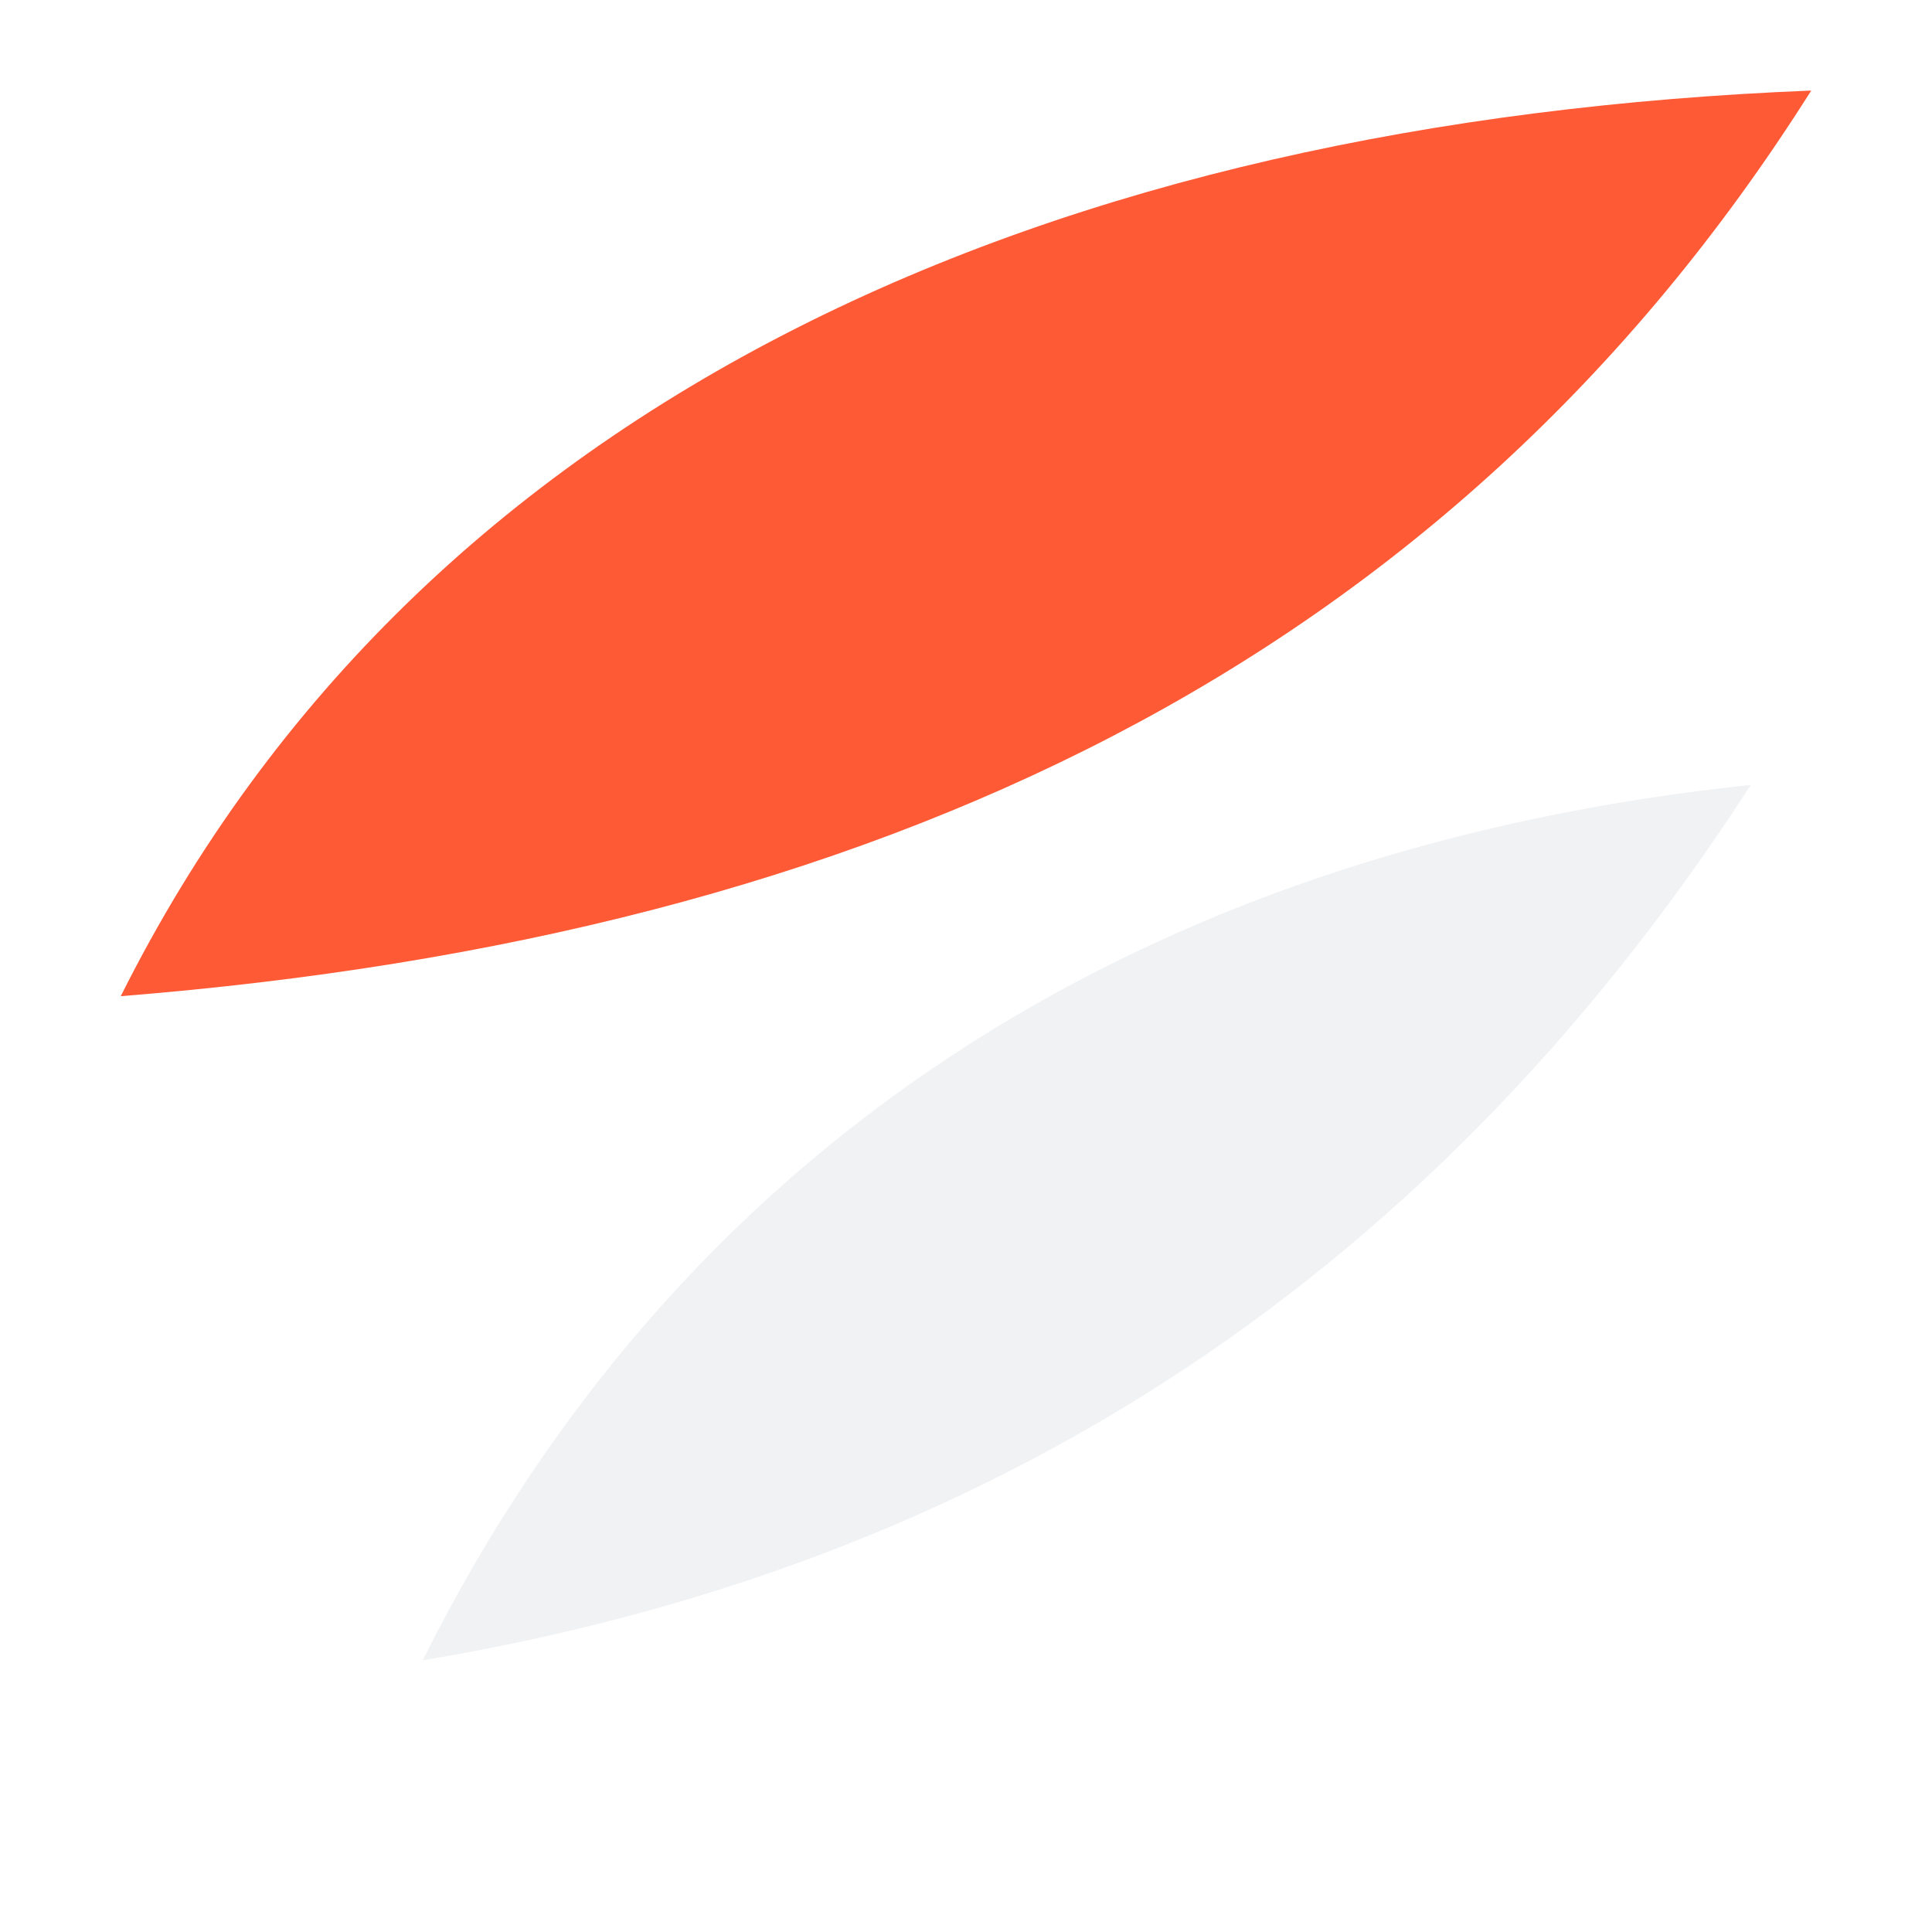
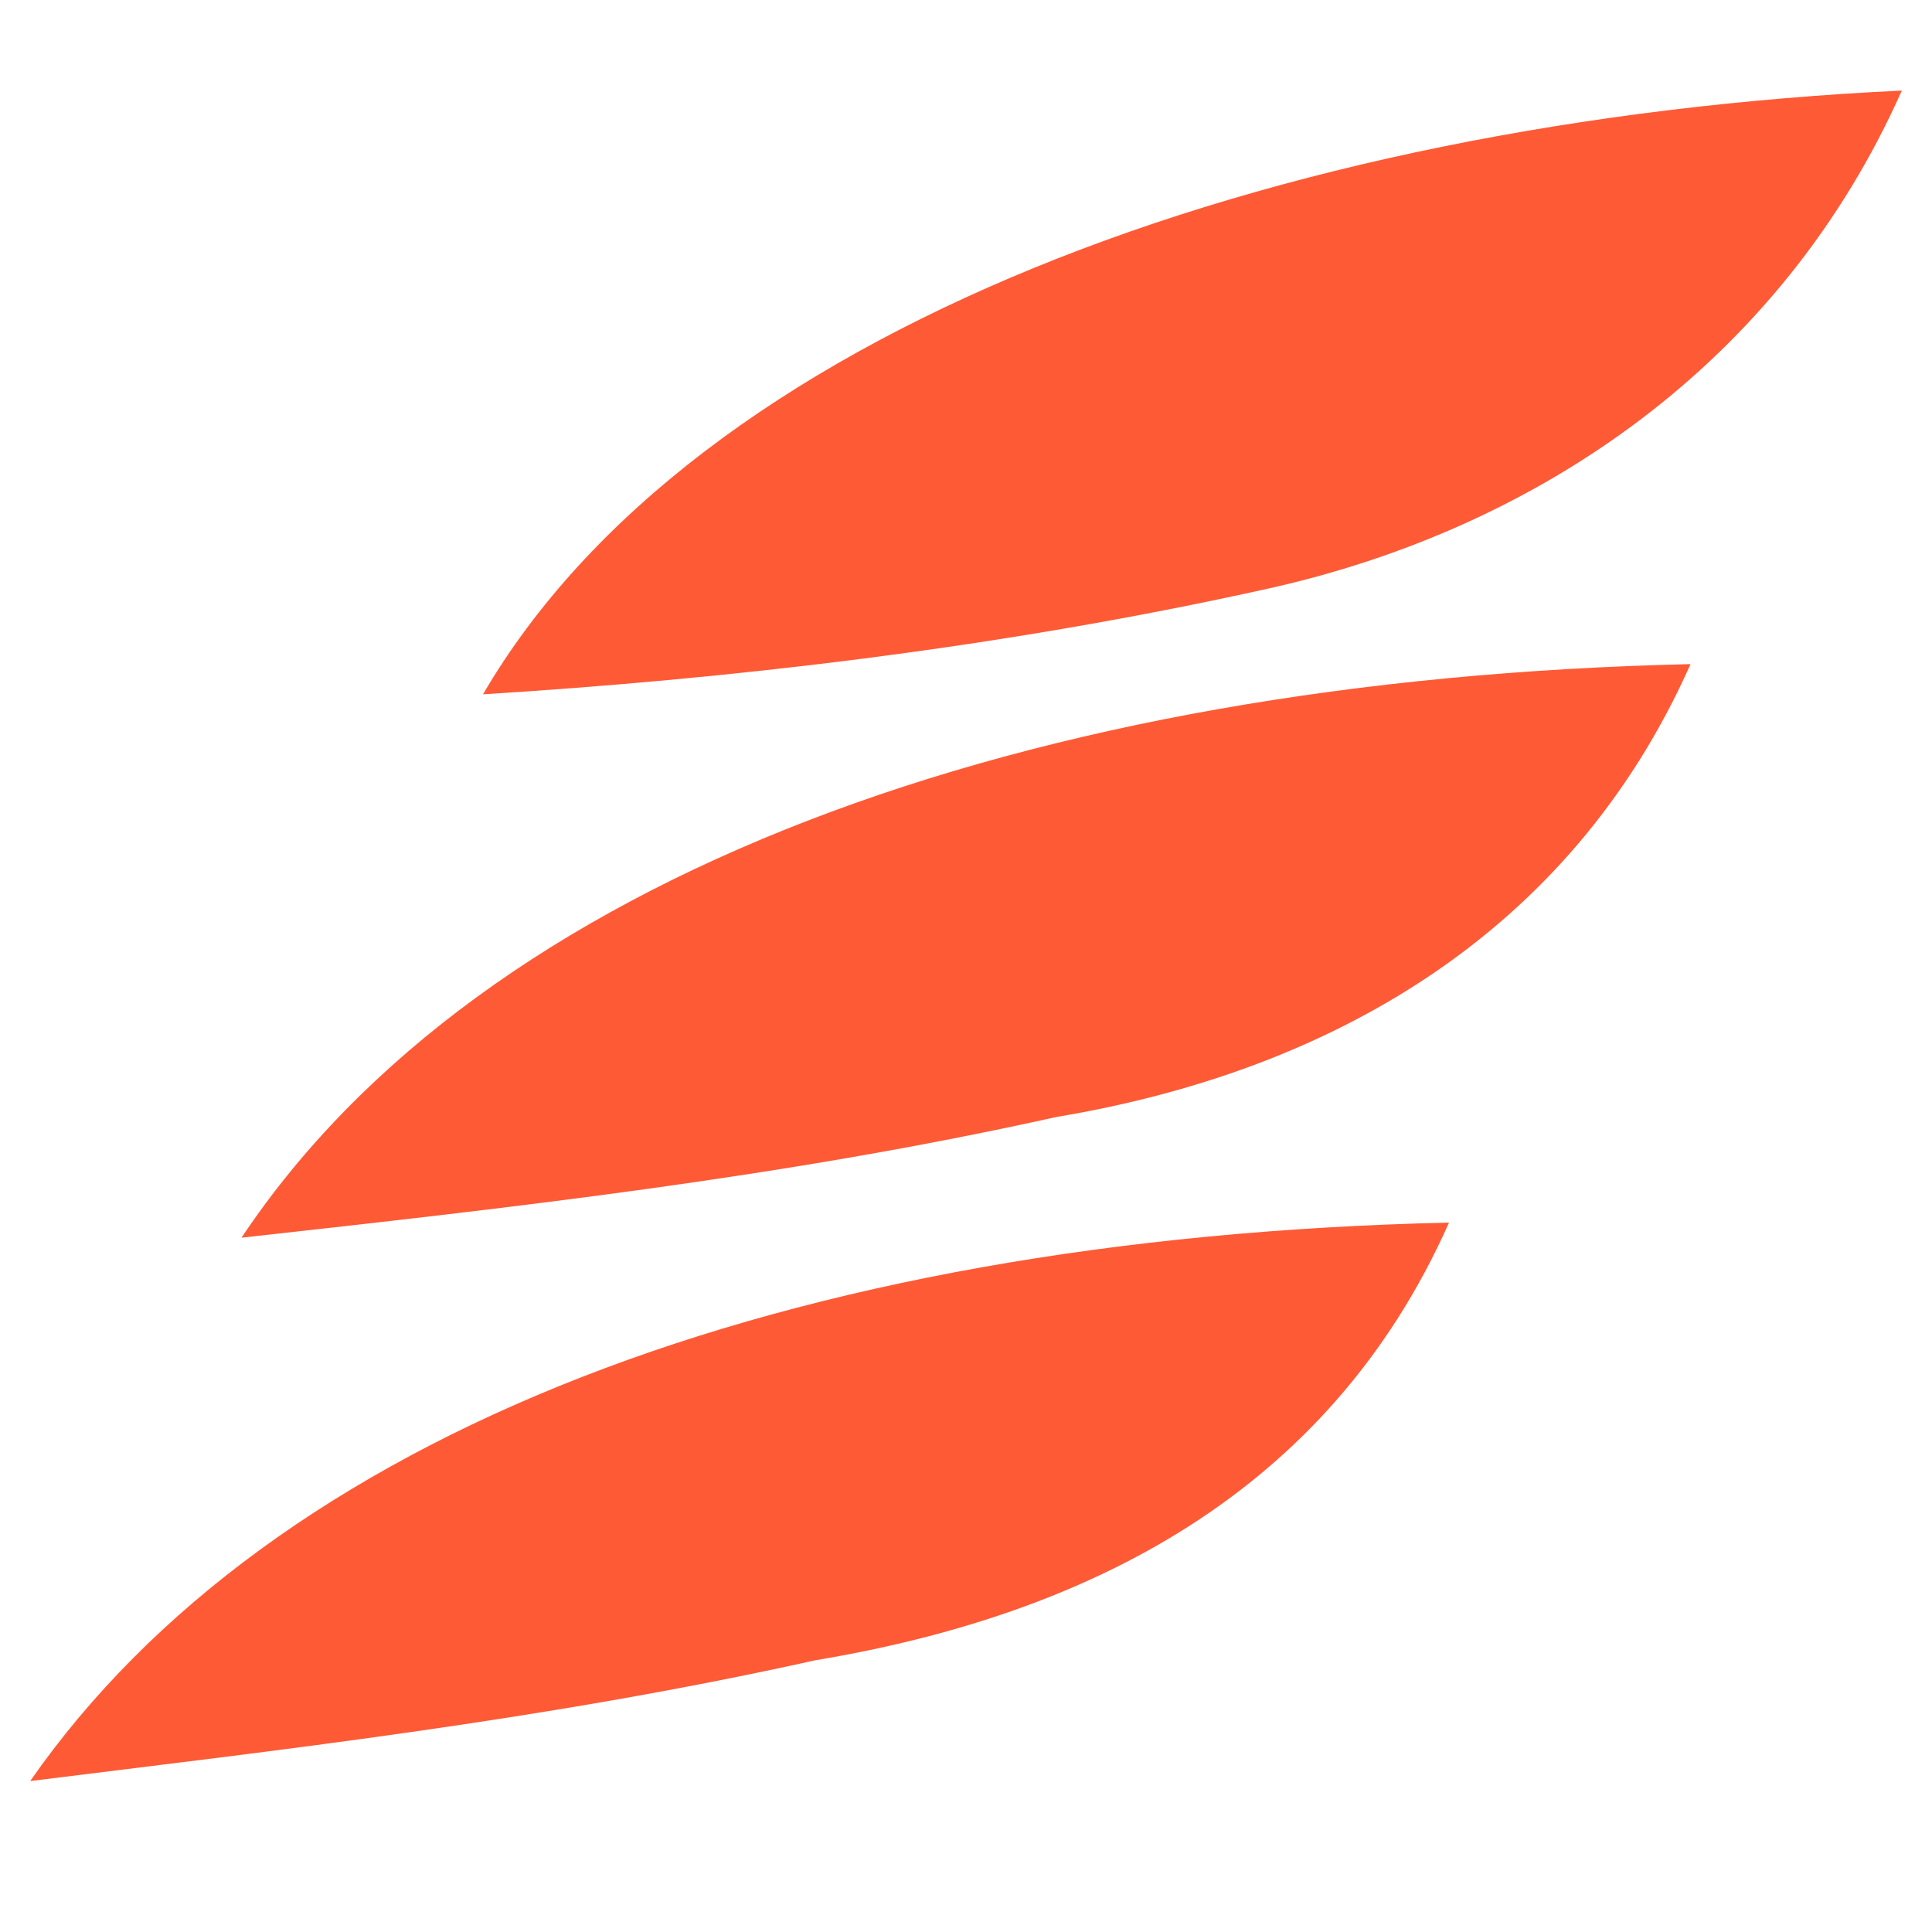
<svg xmlns="http://www.w3.org/2000/svg" width="128" height="128" viewBox="0 0 128 128" role="img" aria-label="Exerfly">
-   <path fill="#FF5A36" d="M8 66C28 26 70 8 120 6C96 44 58 62 8 66Z" />
-   <path fill="#F1F2F4" d="M28 110C46 74 78 56 116 52C94 86 64 104 28 110Z" />
+   <path fill="#FF5A36" d="M32 46 C46 22 84 8 126 6 C118 24 102 35 84 39 C66 43 48 45 32 46 Z" />
+   <path fill="#FF5A36" d="M16 82 C32 58 68 45 112 44 C104 62 88 71 70 74 C52 78 34 80 16 82 Z" />
+   <path fill="#FF5A36" d="M2 118 C18 95 52 82 96 81 C88 99 72 107 54 110 C36 114 18 116 2 118 Z" />
</svg>
